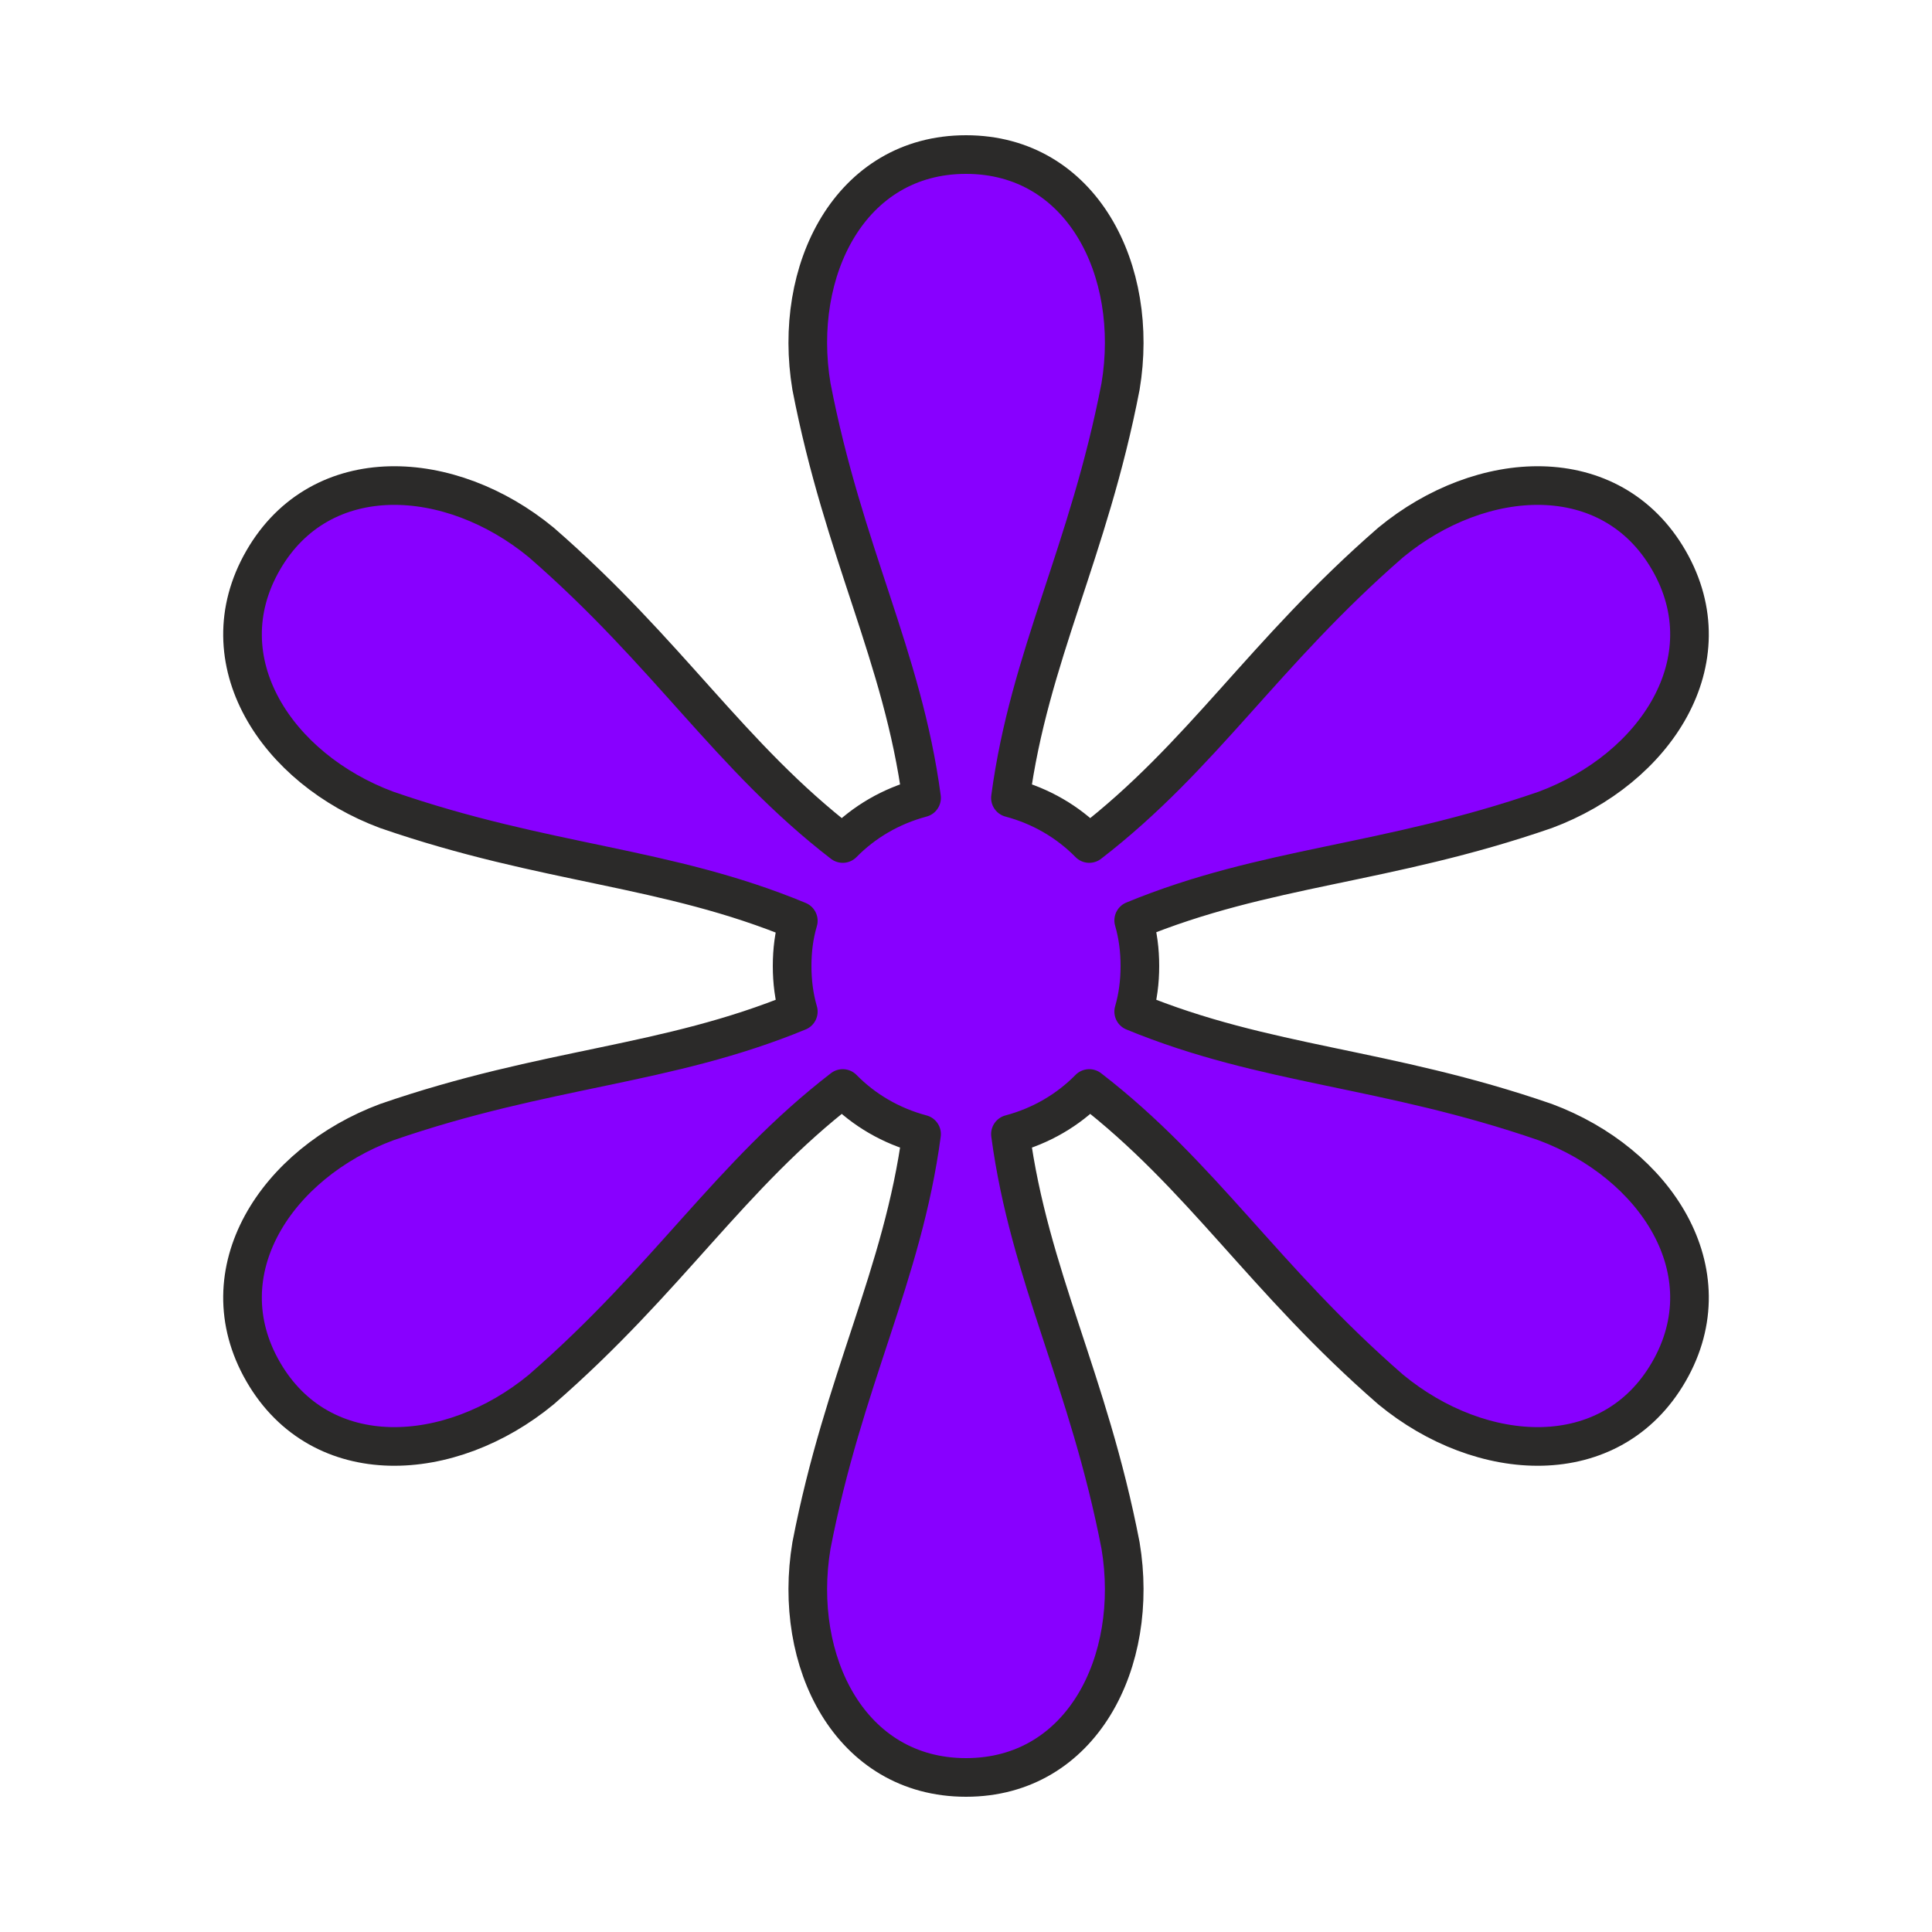
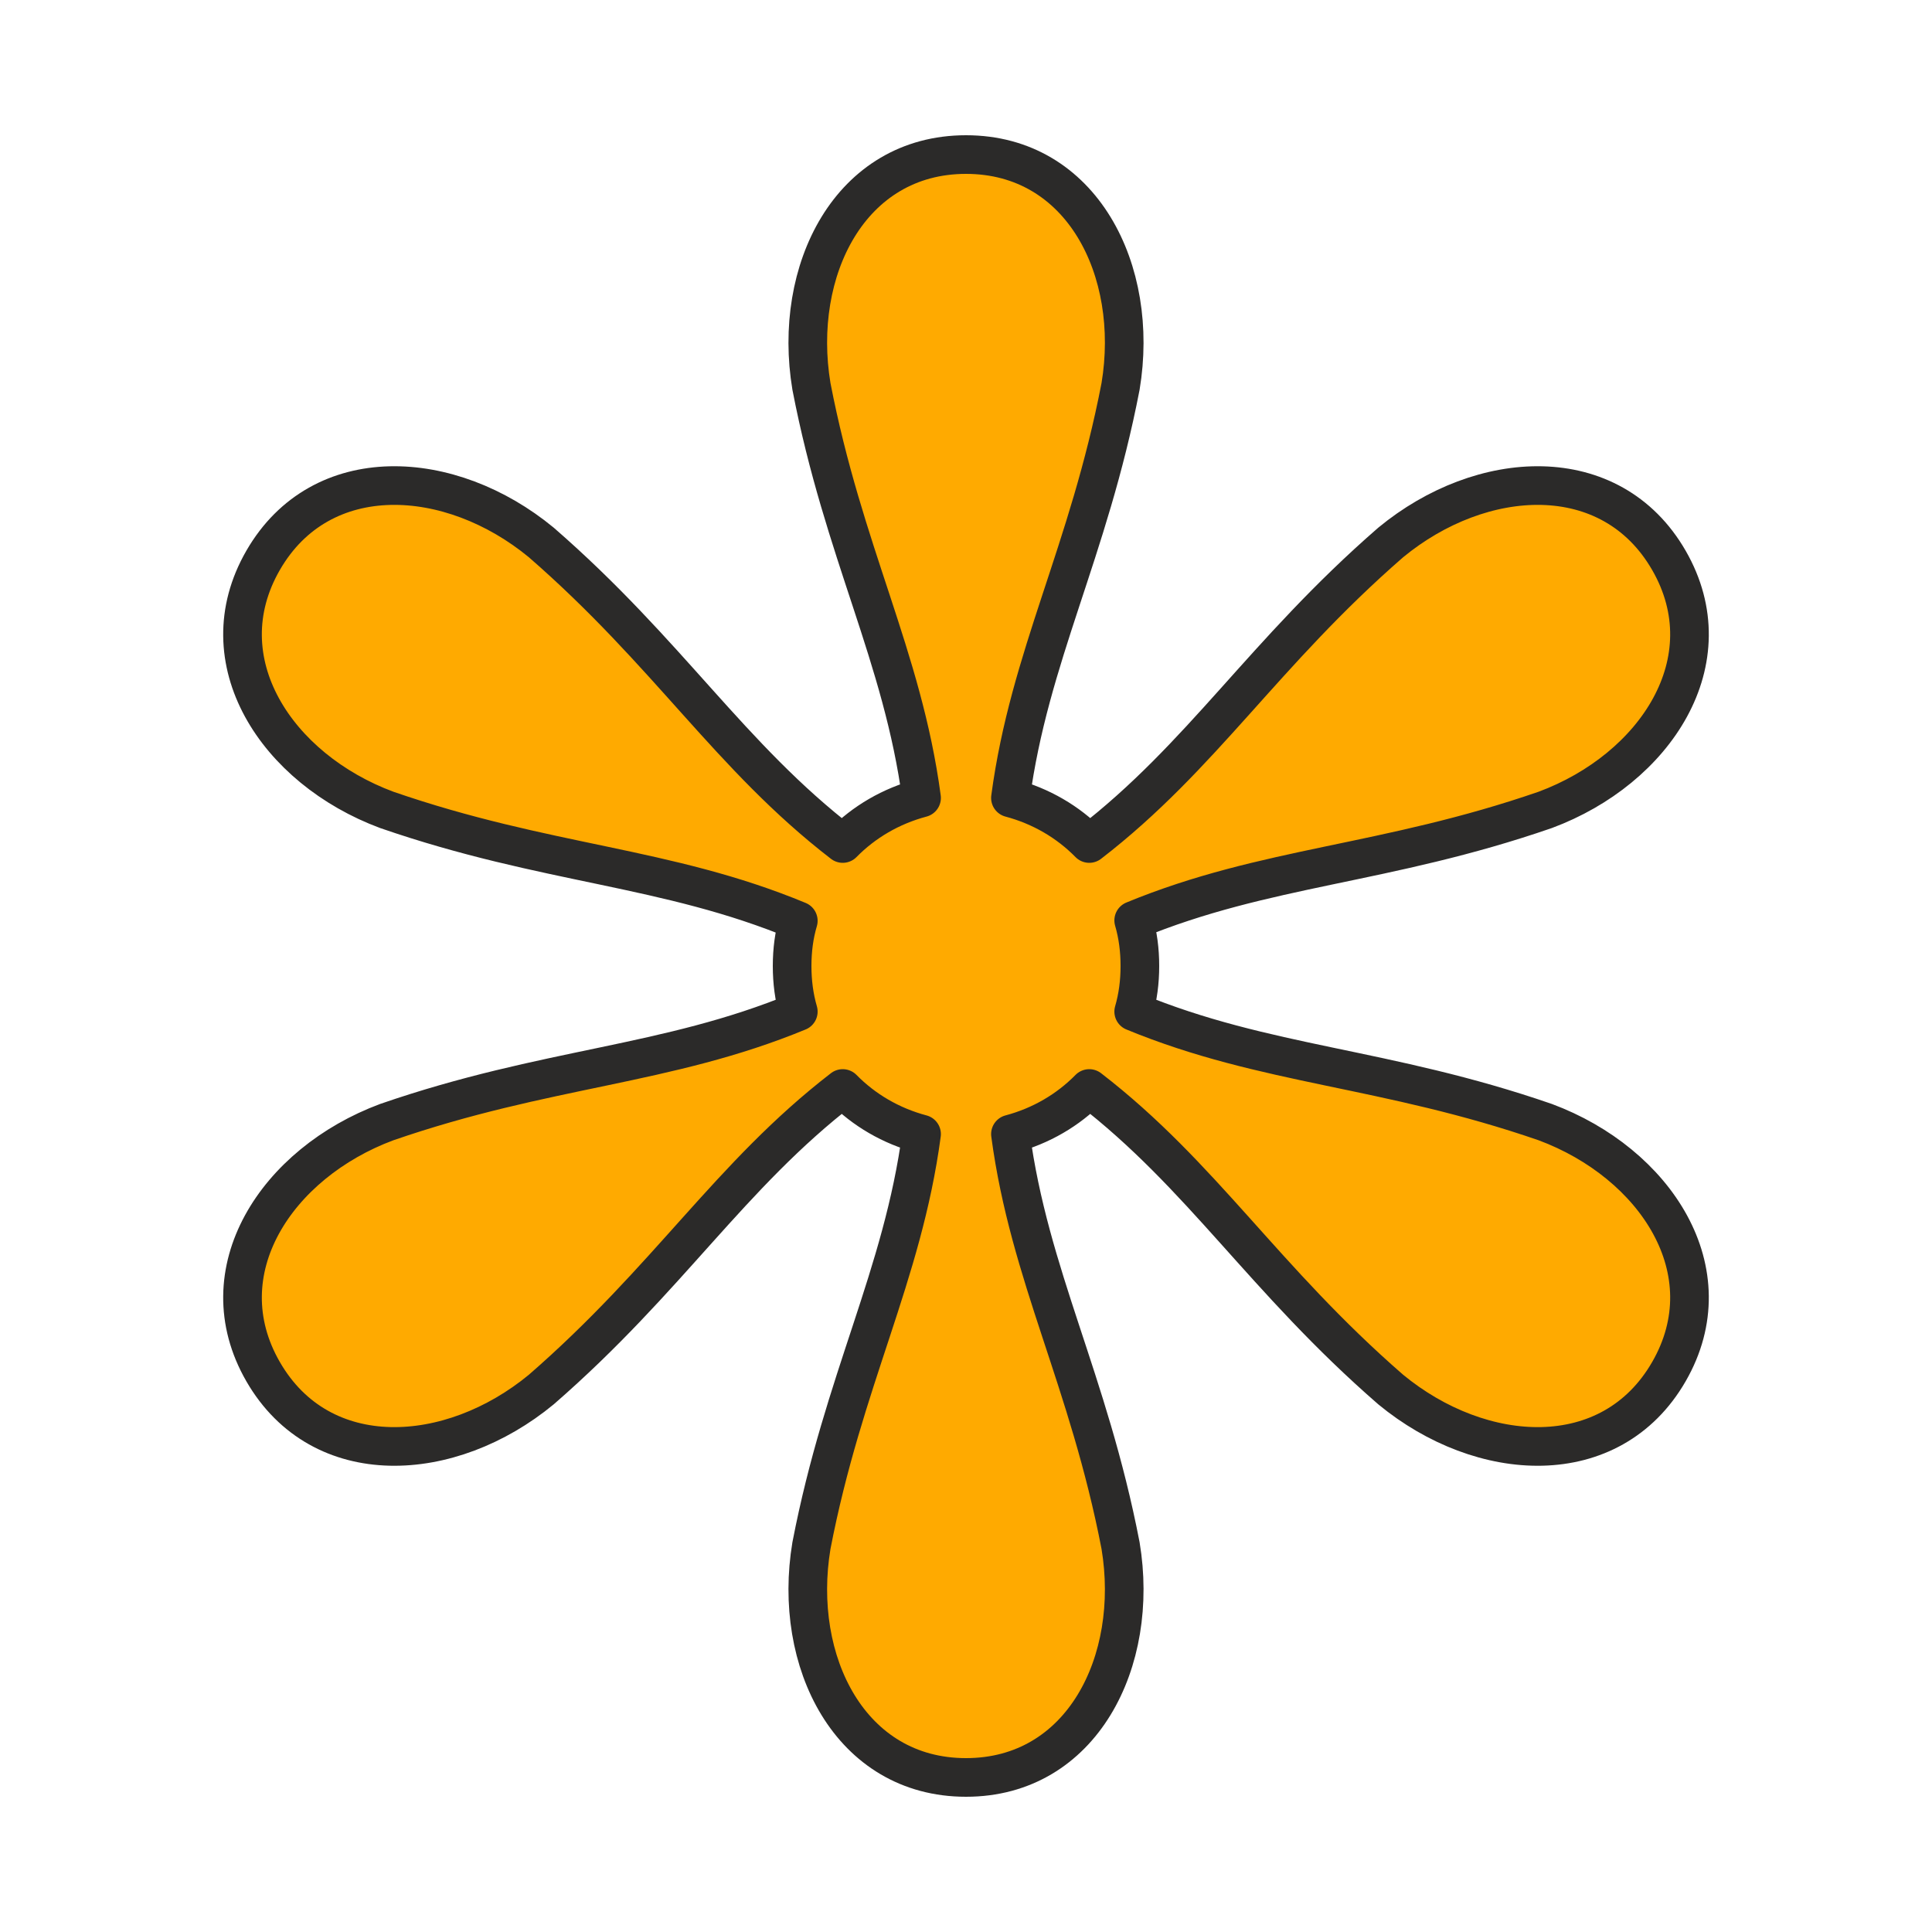
<svg xmlns="http://www.w3.org/2000/svg" xml:space="preserve" width="100%" height="100%" version="1.1" style="shape-rendering:geometricPrecision; text-rendering:geometricPrecision; image-rendering:optimizeQuality; fill-rule:evenodd; clip-rule:evenodd" viewBox="0 0 5000 5000">
  <defs>
    <style type="text/css">
   
    .str0 {stroke:#2B2A29;stroke-width:100;stroke-linejoin:round}
    .fil0 {fill:url(#id0)}
   
  </style>
    <radialGradient id="id0" gradientUnits="objectBoundingBox" cx="50%" cy="48%" r="50%" fx="50%" fy="48%">
-       <stop offset="0" style="stop-color:#8800FF" />
-       <stop offset="1" style="stop-color:#8800FF" />
+       <stop offset="0" style="stop-color:#FFAA00" />
+       <stop offset="1" style="stop-color:#FFAA00" />
    </radialGradient>
  </defs>
  <g id="Layer_x0020_1">
    <path class="fil0 str0" d="M2385 2065c-49,-367 -202,-635 -285,-1065 -50,-300 100,-600 400,-600 300,0 450,300 400,600 -83,430 -236,698 -285,1065 79,21 149,62 204,118 293,-226 450,-492 780,-779 235,-194 570,-214 720,46 150,260 -35,540 -320,646 -414,143 -723,145 -1065,286 11,38 16,77 16,118 0,41 -5,80 -16,118 342,141 651,143 1065,286 285,106 470,386 320,646 -150,260 -485,240 -720,46 -330,-287 -487,-553 -780,-779 -55,56 -125,97 -204,118 49,367 202,635 285,1065 50,300 -100,600 -400,600 -300,0 -450,-300 -400,-600 83,-430 236,-698 285,-1065 -79,-21 -149,-62 -204,-118 -293,226 -450,492 -780,779 -235,194 -570,214 -720,-46 -150,-260 35,-540 320,-646 414,-143 723,-145 1065,-286 -11,-38 -16,-77 -16,-118 0,-41 5,-80 16,-117 -342,-142 -651,-144 -1065,-287 -285,-106 -470,-386 -320,-646 150,-260 485,-240 720,-46 330,287 487,553 780,779 55,-56 125,-97 204,-118z" />
  </g>
</svg>
